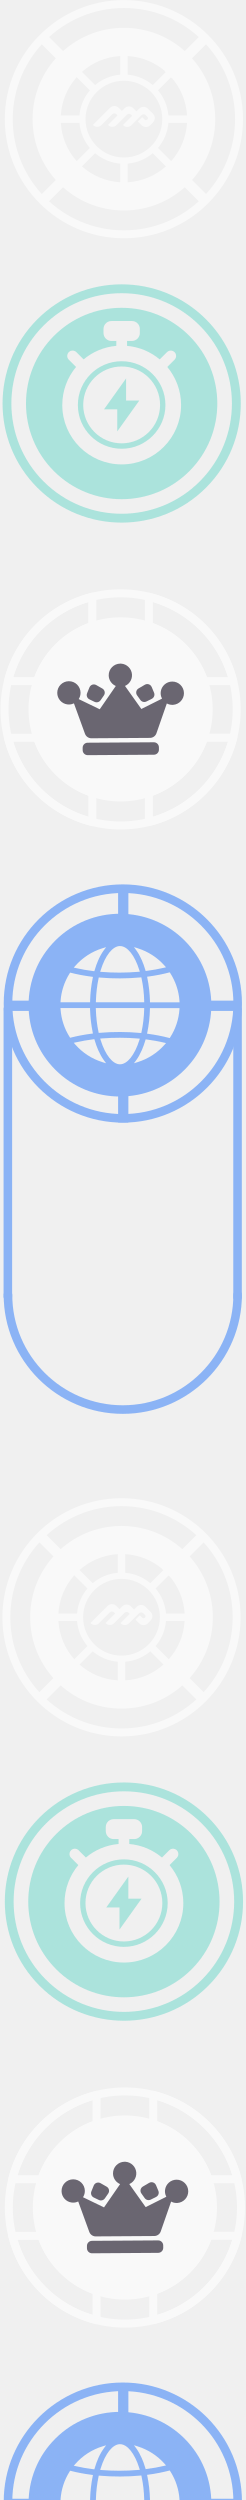
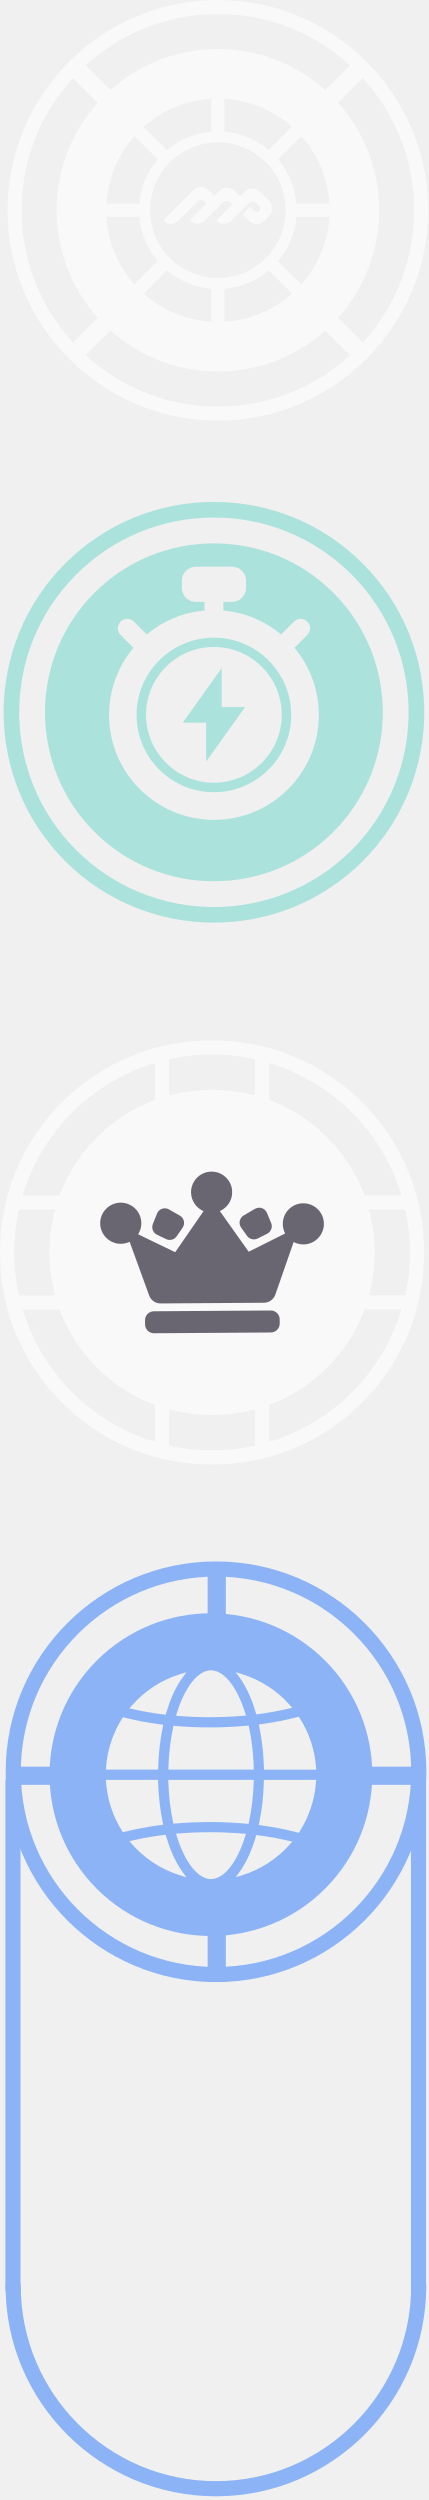
- <svg xmlns="http://www.w3.org/2000/svg" width="102" height="1040" viewBox="0 0 102 1040" fill="none">
+ <svg xmlns="http://www.w3.org/2000/svg" width="101" height="589" viewBox="0 0 101 589" fill="none">
  <g opacity="0.6">
-     <path d="M1.547 1040.68C1.547 1013.36 23.78 991.126 51.102 991.126C78.425 991.126 100.658 1013.36 100.658 1040.68C100.658 1068 78.425 1090.24 51.102 1090.24C23.78 1090.24 1.547 1068 1.547 1040.68ZM97.088 1040.68C97.088 1015.33 76.458 994.696 51.102 994.696C25.747 994.696 5.117 1015.33 5.117 1040.68C5.117 1066.04 25.747 1086.67 51.102 1086.67C76.458 1086.67 97.088 1066.04 97.088 1040.68Z" fill="#478BF9" />
-     <path d="M99.143 1039.48H77.441V1043.76H99.143V1039.48Z" fill="#478BF9" />
-     <path d="M24.421 1039.48H2.719V1043.76H24.421V1039.48Z" fill="#478BF9" />
-     <path d="M53.411 993.083H49.133V1014.78H53.411V993.083Z" fill="#478BF9" />
-     <path d="M76.786 1014.47C61.943 999.63 37.868 999.63 23.015 1014.47C8.172 1029.32 8.172 1053.39 23.015 1068.24C37.858 1083.09 61.933 1083.09 76.786 1068.24C91.629 1053.4 91.629 1029.33 76.786 1014.47ZM57.249 1017.69C61.579 1019.03 65.461 1021.54 68.48 1024.95L69.063 1025.61L68.209 1025.81C65.951 1026.34 63.536 1026.78 61.038 1027.1L60.59 1027.16L60.465 1026.72C60.049 1025.3 59.56 1023.92 58.998 1022.65C58.3 1021.06 57.52 1019.67 56.666 1018.49L55.729 1017.21L57.249 1017.68V1017.69ZM39.877 1040.17L39.898 1039.63C40.002 1036.34 40.366 1033.2 40.991 1030.3L41.084 1029.85L41.553 1029.89C47.028 1030.37 52.877 1030.35 58.321 1029.84L58.789 1029.79L58.893 1030.25C59.528 1033.18 59.893 1036.33 59.986 1039.63V1040.17H39.887H39.877ZM59.986 1042.59V1043.13C59.872 1046.43 59.508 1049.58 58.873 1052.51L58.769 1052.96L58.3 1052.92C52.856 1052.41 47.007 1052.4 41.532 1052.87L41.063 1052.91L40.97 1052.45C40.345 1049.56 39.981 1046.43 39.877 1043.13L39.856 1042.59H59.965H59.986ZM49.932 1016.78C52.961 1016.78 56.041 1020.62 57.967 1026.82L58.165 1027.44L57.509 1027.49C54.949 1027.71 52.305 1027.83 49.651 1027.83C47.184 1027.83 44.727 1027.73 42.333 1027.54L41.678 1027.48L41.875 1026.85C43.801 1020.63 46.892 1016.77 49.932 1016.77V1016.78ZM31.279 1025.07C34.319 1021.6 38.232 1019.05 42.614 1017.7L44.144 1017.23L43.197 1018.52C42.344 1019.69 41.553 1021.09 40.866 1022.67C40.314 1023.92 39.814 1025.32 39.377 1026.82L39.252 1027.24L38.805 1027.19C36.286 1026.88 33.85 1026.46 31.56 1025.93L30.696 1025.73L31.279 1025.07ZM25.201 1039.61C25.492 1035.55 26.793 1031.59 28.969 1028.15L29.177 1027.83L29.552 1027.92C32.216 1028.6 35.089 1029.14 38.107 1029.52L38.669 1029.6L38.555 1030.16C37.93 1033.18 37.577 1036.37 37.483 1039.66V1040.17H25.169L25.211 1039.61H25.201ZM29.177 1054.93L28.969 1054.61C26.793 1051.17 25.492 1047.21 25.201 1043.15L25.159 1042.59H37.462V1043.1C37.566 1046.39 37.931 1049.59 38.545 1052.6L38.659 1053.16L38.097 1053.23C35.089 1053.62 32.206 1054.16 29.541 1054.84L29.166 1054.93H29.177ZM42.614 1065.07C38.232 1063.72 34.319 1061.17 31.279 1057.7L30.696 1057.03L31.56 1056.84C33.85 1056.32 36.286 1055.89 38.805 1055.58L39.252 1055.52L39.377 1055.95C39.814 1057.45 40.314 1058.84 40.866 1060.09C41.563 1061.69 42.344 1063.08 43.197 1064.26L44.144 1065.55L42.614 1065.08V1065.07ZM49.932 1065.97C46.892 1065.97 43.801 1062.11 41.875 1055.9L41.678 1055.26L42.333 1055.21C47.298 1054.82 52.586 1054.83 57.509 1055.25L58.165 1055.31L57.967 1055.93C56.031 1062.11 52.95 1065.96 49.932 1065.96V1065.97ZM68.48 1057.8C65.461 1061.22 61.568 1063.73 57.249 1065.07L55.729 1065.54L56.666 1064.26C57.52 1063.09 58.3 1061.69 58.998 1060.09C59.549 1058.81 60.049 1057.45 60.465 1056.02L60.59 1055.59L61.038 1055.65C63.536 1055.97 65.951 1056.41 68.209 1056.94L69.063 1057.15L68.48 1057.8ZM74.652 1043.15C74.361 1047.25 73.039 1051.26 70.811 1054.73L70.603 1055.06L70.228 1054.96C67.595 1054.26 64.733 1053.71 61.735 1053.31L61.173 1053.23L61.287 1052.68C61.912 1049.66 62.276 1046.45 62.37 1043.11V1042.6H74.683L74.642 1043.16L74.652 1043.15ZM62.391 1040.17V1039.66C62.287 1036.32 61.922 1033.09 61.298 1030.09L61.183 1029.53L61.745 1029.46C64.743 1029.05 67.595 1028.5 70.239 1027.81L70.614 1027.71L70.822 1028.03C73.049 1031.51 74.382 1035.51 74.662 1039.62L74.704 1040.18H62.401L62.391 1040.17Z" fill="#478BF9" />
-     <path d="M16.617 953.672C-2.873 934.182 -2.873 902.473 16.617 882.984C36.107 863.494 67.816 863.494 87.305 882.984C106.795 902.473 106.795 934.182 87.305 953.672C67.816 973.162 36.107 973.162 16.617 953.672ZM84.95 885.339C66.759 867.148 37.164 867.148 18.977 885.339C0.786 903.53 0.786 933.125 18.977 951.312C37.169 969.503 66.763 969.503 84.95 951.312C103.141 933.121 103.141 903.526 84.95 885.339Z" fill="white" />
-     <path d="M85.489 907.725C85.314 907.55 85.172 907.327 85.091 907.081C83.361 901.962 80.536 897.426 76.697 893.587C72.863 889.752 68.322 886.927 63.203 885.192C62.525 884.96 62.07 884.33 62.07 883.614V871.466C62.07 870.954 62.307 870.471 62.71 870.153C63.118 869.836 63.644 869.727 64.137 869.85C72.886 872.04 80.897 876.58 87.295 882.984C93.694 889.387 98.234 897.393 100.424 906.142C100.547 906.64 100.434 907.166 100.121 907.573C99.803 907.981 99.32 908.213 98.808 908.213H86.66C86.205 908.213 85.788 908.028 85.48 907.72L85.489 907.725ZM79.053 891.231C82.968 895.146 85.921 899.734 87.845 904.881H96.632C94.424 897.525 90.409 890.804 84.944 885.339C79.479 879.875 72.758 875.86 65.407 873.656V882.443C70.554 884.363 75.142 887.316 79.057 891.236L79.053 891.231Z" fill="white" />
-     <path d="M16.616 953.672C10.217 947.273 5.672 939.263 3.482 930.514C3.359 930.016 3.473 929.49 3.786 929.087C4.103 928.679 4.587 928.447 5.098 928.447H17.246C17.962 928.447 18.597 928.902 18.825 929.58C20.555 934.699 23.38 939.235 27.219 943.074C31.053 946.908 35.594 949.733 40.713 951.468C41.391 951.695 41.846 952.33 41.846 953.046V965.194C41.846 965.706 41.608 966.189 41.206 966.507C40.798 966.825 40.272 966.934 39.774 966.81C31.025 964.621 23.019 960.08 16.616 953.681V953.672ZM7.283 931.774C9.492 939.13 13.507 945.851 18.972 951.316C24.436 956.781 31.157 960.796 38.514 963.004V954.217C33.366 952.297 28.778 949.344 24.863 945.429C20.948 941.514 17.995 936.926 16.071 931.779H7.283V931.774Z" fill="white" />
-     <path d="M62.566 966.365C62.254 966.052 62.078 965.63 62.078 965.185V953.037C62.078 952.321 62.533 951.686 63.211 951.459C68.33 949.729 72.866 946.904 76.705 943.065C80.544 939.225 83.364 934.689 85.099 929.571C85.326 928.893 85.962 928.438 86.677 928.438H98.825C99.337 928.438 99.82 928.675 100.138 929.078C100.456 929.48 100.565 930.011 100.441 930.504C98.247 939.254 93.706 947.259 87.308 953.663C80.909 960.066 72.899 964.607 64.149 966.796C63.652 966.92 63.126 966.806 62.723 966.493C62.671 966.446 62.618 966.403 62.571 966.355L62.566 966.365ZM65.41 954.212V963C72.766 960.791 79.487 956.777 84.952 951.312C90.417 945.847 94.427 939.126 96.64 931.77H87.853C85.933 936.917 82.98 941.5 79.061 945.42C75.145 949.335 70.558 952.293 65.41 954.212Z" fill="white" />
-     <path d="M3.919 907.725C3.872 907.678 3.824 907.626 3.786 907.573C3.469 907.171 3.36 906.64 3.483 906.142C5.673 897.393 10.213 889.382 16.617 882.984C23.02 876.585 31.025 872.04 39.775 869.85C40.273 869.727 40.799 869.841 41.202 870.153C41.605 870.471 41.842 870.954 41.842 871.466V883.614C41.842 884.33 41.386 884.965 40.709 885.192C35.59 886.922 31.054 889.747 27.215 893.587C23.38 897.421 20.555 901.962 18.821 907.081C18.593 907.758 17.958 908.213 17.242 908.213H5.094C4.649 908.213 4.222 908.038 3.914 907.73L3.919 907.725ZM38.51 873.656C31.154 875.865 24.433 879.879 18.968 885.344C13.503 890.809 9.493 897.53 7.279 904.886H16.067C17.986 899.739 20.939 895.155 24.859 891.236C28.774 887.321 33.362 884.368 38.51 882.443V873.656Z" fill="white" />
-     <path d="M79.057 891.231C64.117 876.291 39.802 876.287 24.863 891.231C9.918 906.175 9.923 930.485 24.863 945.425C39.802 960.364 64.112 960.369 79.057 945.425C94.001 930.48 93.996 906.17 79.057 891.231Z" fill="white" />
-     <path d="M65.783 932.005L38.256 932.188C37.096 932.196 36.162 933.142 36.17 934.302L36.176 935.283C36.184 936.442 37.13 937.376 38.29 937.368L65.818 937.186C66.977 937.178 67.911 936.232 67.903 935.072L67.897 934.091C67.889 932.932 66.943 931.998 65.783 932.005Z" fill="#110A1D" />
-     <path d="M42.006 915.389C41.708 915.389 41.404 915.323 41.129 915.19L38.982 914.152C38.049 913.697 37.622 912.593 38.011 911.631L38.996 909.175C39.3 908.427 40.016 907.938 40.821 907.934C41.167 907.934 41.509 908.019 41.812 908.194L44.371 909.654C44.85 909.924 45.196 910.394 45.319 910.934C45.443 911.474 45.334 912.043 45.021 912.498L43.618 914.531C43.253 915.062 42.646 915.384 42.002 915.384L42.006 915.389Z" fill="#110A1D" />
-     <path d="M61.821 915.256C61.176 915.256 60.565 914.948 60.195 914.422L58.807 912.465C58.484 912.014 58.371 911.446 58.484 910.905C58.598 910.365 58.939 909.891 59.418 909.611L62.058 908.062C62.357 907.886 62.698 907.791 63.044 907.787C63.85 907.782 64.575 908.261 64.888 909.005L65.883 911.389C66.281 912.346 65.869 913.46 64.945 913.925L62.698 915.048C62.428 915.181 62.124 915.256 61.826 915.256H61.821Z" fill="#110A1D" />
-     <path d="M39.844 930.348C38.635 930.357 37.55 929.599 37.137 928.461L32.544 915.821C32.251 915.963 31.938 916.072 31.62 916.152C31.246 916.247 30.867 916.295 30.483 916.295C30.26 916.295 30.042 916.285 29.829 916.257C27.435 915.953 25.62 913.901 25.606 911.484C25.587 908.811 27.748 906.621 30.421 906.602C33.094 906.583 35.284 908.744 35.298 911.417C35.298 912.034 35.194 912.626 34.976 913.181C34.858 913.484 34.711 913.773 34.54 914.048L43.275 918.276L49.958 908.592C49.679 908.474 49.408 908.327 49.153 908.152C48.669 907.825 48.247 907.417 47.906 906.938C47.328 906.123 47.015 905.161 47.01 904.166C46.991 901.492 49.153 899.303 51.826 899.284C51.944 899.284 52.067 899.284 52.186 899.293C54.58 899.454 56.513 901.374 56.689 903.767C56.769 904.9 56.471 905.986 55.826 906.91C55.485 907.393 55.068 907.806 54.589 908.133C54.338 908.308 54.068 908.455 53.788 908.574L60.589 918.157L69.183 913.858C69.021 913.55 68.893 913.228 68.799 912.891C68.685 912.484 68.623 912.057 68.623 911.626C68.623 911.432 68.633 911.237 68.652 911.048C68.927 908.611 70.984 906.763 73.434 906.749C76.107 906.73 78.297 908.891 78.311 911.564C78.33 914.114 76.349 916.257 73.804 916.432L73.5 916.441C73.007 916.441 72.524 916.375 72.055 916.233C71.751 916.138 71.458 916.02 71.183 915.868L66.87 928.262C66.476 929.405 65.395 930.172 64.187 930.182L39.844 930.343V930.348Z" fill="#110A1D" />
-     <path d="M51.553 840.627C38.854 840.627 26.166 835.798 16.497 826.128C-2.832 806.799 -2.832 775.355 16.497 756.026C25.864 746.658 38.313 741.506 51.553 741.506C64.793 741.506 77.241 746.658 86.609 756.026C105.938 775.355 105.938 806.799 86.609 826.128C76.95 835.787 64.251 840.627 51.553 840.627ZM19.099 823.526C36.991 841.418 66.104 841.418 83.996 823.526C101.889 805.633 101.889 776.521 83.996 758.628C75.326 749.958 63.804 745.19 51.542 745.19C39.281 745.19 27.759 749.968 19.088 758.628C1.196 776.521 1.196 805.633 19.088 823.526H19.099Z" fill="#7DDACF" />
-     <path d="M53.387 780.643L44.207 793.508H49.713V802.688L58.893 789.833H53.387V780.643Z" fill="#7DDACF" />
-     <path d="M51.543 773.492C41.488 773.492 33.328 781.652 33.328 791.707C33.328 801.762 41.488 809.901 51.543 809.901C61.598 809.901 69.758 801.741 69.758 791.707C69.758 781.673 61.598 773.492 51.543 773.492ZM51.543 807.653C42.717 807.653 35.555 800.492 35.555 791.665C35.555 782.839 42.717 775.678 51.543 775.678C60.37 775.678 67.531 782.839 67.531 791.665C67.531 800.492 60.37 807.653 51.543 807.653Z" fill="#7DDACF" />
-     <path d="M79.7 762.927C72.185 755.402 62.182 751.269 51.545 751.269C40.907 751.269 30.915 755.412 23.389 762.927C7.87 778.446 7.87 803.708 23.389 819.238C31.154 827.003 41.344 830.885 51.545 830.885C61.745 830.885 71.935 827.003 79.7 819.238C95.219 803.718 95.219 778.457 79.7 762.927ZM51.545 816.417C37.93 816.417 26.845 805.332 26.845 791.717C26.845 785.701 29 780.184 32.58 775.875L29.561 772.857C28.698 771.993 28.698 770.588 29.561 769.713C30.425 768.839 31.831 768.85 32.705 769.713L35.724 772.732C39.471 769.599 44.186 767.538 49.328 767.101V765.061H47.288C45.487 765.061 43.998 763.572 43.998 761.772V760.054C43.998 758.233 45.487 756.765 47.288 756.765H55.823C57.623 756.765 59.112 758.233 59.112 760.054V761.772C59.112 763.572 57.623 765.061 55.823 765.061H53.782V767.101C58.935 767.548 63.639 769.609 67.386 772.732L70.405 769.713C71.269 768.85 72.674 768.85 73.548 769.713C74.412 770.577 74.412 771.982 73.548 772.857L70.53 775.875C74.111 780.184 76.265 785.691 76.265 791.717C76.265 805.332 65.18 816.417 51.565 816.417H51.545Z" fill="#7DDACF" />
-     <path d="M50.545 722.344C23.222 722.344 1 700.111 1 672.799C1 645.486 23.233 623.253 50.545 623.253C77.857 623.253 100.09 645.486 100.09 672.799C100.09 700.111 77.857 722.344 50.545 722.344ZM50.545 626.553C25.044 626.553 4.299 647.297 4.299 672.799C4.299 698.3 25.044 719.044 50.545 719.044C76.046 719.044 96.791 698.3 96.791 672.799C96.791 647.297 76.046 626.553 50.545 626.553Z" fill="white" />
-     <path d="M82.873 637.444L67.535 652.783L70.552 655.8L85.891 640.462L82.873 637.444Z" fill="white" />
-     <path d="M30.076 690.243L14.738 705.582L17.756 708.599L33.094 693.261L30.076 690.243Z" fill="white" />
-     <path d="M71.017 690.24L68 693.258L83.338 708.596L86.356 705.579L71.017 690.24Z" fill="white" />
-     <path d="M17.767 636.979L14.75 639.997L30.081 655.328L33.098 652.31L17.767 636.979Z" fill="white" />
-     <path d="M62.641 674.131C63.64 673.132 63.64 671.518 62.641 670.529L60.518 668.417C59.518 667.417 57.905 667.417 56.916 668.417L55.771 669.562L54.449 668.24C53.45 667.24 51.837 667.24 50.848 668.24L49.703 669.395L48.381 668.063C47.382 667.063 45.769 667.063 44.78 668.063L37.754 675.088C37.702 675.141 37.702 675.224 37.754 675.286C38.691 676.223 40.221 676.223 41.168 675.286L45.696 670.758C46.185 670.269 46.976 670.269 47.465 670.758L47.798 671.092C47.861 671.154 47.861 671.248 47.798 671.31L44.02 675.088C43.968 675.141 43.968 675.224 44.02 675.286C44.957 676.223 46.487 676.223 47.434 675.286L51.774 670.946C52.264 670.457 53.055 670.457 53.544 670.946L53.877 671.279C53.929 671.331 53.929 671.414 53.877 671.477L50.234 675.12C50.182 675.172 50.182 675.255 50.234 675.317C51.171 676.254 52.701 676.254 53.648 675.317L57.843 671.123C58.332 670.634 59.123 670.634 59.612 671.123L60.33 671.841C60.611 672.122 60.611 672.59 60.33 672.871L60.216 672.986C59.935 673.267 59.466 673.267 59.185 672.986L58.259 672.06C58.207 672.008 58.124 672.008 58.061 672.06L56.458 673.663C56.406 673.715 56.406 673.798 56.458 673.86L57.905 675.307C58.904 676.306 60.518 676.306 61.506 675.307L62.651 674.162L62.641 674.131Z" fill="white" />
-     <path d="M50.546 634.797C29.562 634.797 12.555 651.804 12.555 672.788C12.555 693.772 29.562 710.78 50.546 710.78C71.53 710.78 88.538 693.772 88.538 672.788C88.538 651.804 71.53 634.797 50.546 634.797ZM52.097 646.527C58.197 646.881 63.734 649.317 68.022 653.126L62.537 658.612C59.675 656.186 56.063 654.615 52.097 654.282V646.527ZM49.006 646.527V654.282C45.04 654.604 41.428 656.186 38.566 658.612L33.081 653.126C37.369 649.317 42.906 646.881 49.006 646.527ZM30.895 655.312L36.38 660.797C33.955 663.66 32.383 667.272 32.05 671.237H24.296C24.649 665.138 27.085 659.6 30.895 655.312ZM24.296 674.329H32.05C32.373 678.294 33.955 681.906 36.38 684.768L30.895 690.254C27.085 685.965 24.649 680.428 24.296 674.329ZM49.006 699.039C42.906 698.685 37.369 696.249 33.081 692.44L38.566 686.954C41.428 689.379 45.04 690.951 49.006 691.284V699.039ZM34.579 672.778C34.579 663.962 41.73 656.811 50.546 656.811C59.362 656.811 66.513 663.962 66.513 672.778C66.513 681.594 59.362 688.745 50.546 688.745C41.73 688.745 34.579 681.594 34.579 672.778ZM52.097 699.039V691.284C56.063 690.962 59.675 689.379 62.537 686.954L68.022 692.44C63.734 696.249 58.197 698.685 52.097 699.039ZM70.208 690.254L64.723 684.768C67.148 681.906 68.72 678.294 69.053 674.329H76.807C76.453 680.428 74.018 685.965 70.208 690.254ZM69.053 671.237C68.73 667.272 67.148 663.66 64.723 660.797L70.208 655.312C74.018 659.6 76.453 665.138 76.807 671.237H69.053Z" fill="white" />
-     <path d="M1.547 417.461C1.547 390.139 23.78 367.906 51.102 367.906C78.425 367.906 100.658 390.139 100.658 417.461C100.658 444.784 78.425 467.017 51.102 467.017C23.78 467.017 1.547 444.784 1.547 417.461ZM97.088 417.461C97.088 392.106 76.458 371.476 51.102 371.476C25.747 371.476 5.117 392.106 5.117 417.461C5.117 442.817 25.747 463.447 51.102 463.447C76.458 463.447 97.088 442.817 97.088 417.461Z" fill="#478BF9" />
-     <path d="M1.544 538.607C1.544 537.618 2.346 536.827 3.324 536.827C4.302 536.827 5.104 537.629 5.104 538.607C5.104 563.963 25.734 584.593 51.089 584.593C76.445 584.593 97.075 563.963 97.075 538.607C97.075 537.618 97.876 536.827 98.855 536.827C99.833 536.827 100.634 537.629 100.634 538.607C100.634 565.93 78.401 588.163 51.079 588.163C23.756 588.163 1.523 565.93 1.523 538.607H1.544Z" fill="#478BF9" />
-     <path d="M99.143 416.264H77.441V420.542H99.143V416.264Z" fill="#478BF9" />
-     <path d="M24.421 416.264H2.719V420.542H24.421V416.264Z" fill="#478BF9" />
-     <path d="M53.411 445.242H49.133V466.944H53.411V445.242Z" fill="#478BF9" />
-     <path d="M53.411 369.863H49.133V391.565H53.411V369.863Z" fill="#478BF9" />
-     <path d="M76.786 391.252C61.943 376.409 37.868 376.409 23.015 391.252C8.172 406.095 8.172 430.17 23.015 445.023C37.858 459.866 61.933 459.866 76.786 445.023C91.629 430.18 91.629 406.105 76.786 391.252ZM57.249 394.468C61.579 395.811 65.461 398.32 68.48 401.734L69.063 402.389L68.209 402.587C65.951 403.118 63.536 403.555 61.038 403.878L60.59 403.94L60.465 403.503C60.049 402.077 59.56 400.703 58.998 399.433C58.3 397.841 57.52 396.446 56.666 395.27L55.729 393.99L57.249 394.458V394.468ZM39.877 416.951L39.898 416.41C40.002 413.121 40.366 409.977 40.991 407.084L41.084 406.626L41.553 406.667C47.028 407.146 52.877 407.125 58.321 406.615L58.789 406.574L58.893 407.032C59.528 409.957 59.893 413.11 59.986 416.41V416.951H39.887H39.877ZM59.986 419.366V419.907C59.872 423.207 59.508 426.36 58.873 429.285L58.769 429.743L58.3 429.702C52.856 429.192 47.007 429.181 41.532 429.65L41.063 429.691L40.97 429.233C40.345 426.34 39.981 423.207 39.877 419.907L39.856 419.366H59.965H59.986ZM49.932 393.563C52.961 393.563 56.041 397.404 57.967 403.597L58.165 404.221L57.509 404.273C54.949 404.492 52.305 404.606 49.651 404.606C47.184 404.606 44.727 404.513 42.333 404.315L41.678 404.263L41.875 403.628C43.801 397.414 46.892 393.552 49.932 393.552V393.563ZM31.279 401.848C34.319 398.382 38.232 395.832 42.614 394.479L44.144 394.01L43.197 395.301C42.344 396.467 41.553 397.872 40.866 399.454C40.314 400.703 39.814 402.098 39.377 403.597L39.252 404.024L38.805 403.972C36.286 403.659 33.85 403.243 31.56 402.712L30.696 402.514L31.279 401.848ZM25.201 416.389C25.492 412.33 26.793 408.374 28.969 404.929L29.177 404.606L29.552 404.7C32.216 405.377 35.089 405.918 38.107 406.303L38.669 406.376L38.555 406.938C37.93 409.956 37.577 413.152 37.483 416.441V416.951H25.169L25.211 416.389H25.201ZM29.177 431.711L28.969 431.388C26.793 427.953 25.492 423.987 25.201 419.928L25.159 419.366H37.462V419.876C37.566 423.165 37.931 426.371 38.545 429.379L38.659 429.941L38.097 430.014C35.089 430.399 32.206 430.94 29.541 431.617L29.166 431.711H29.177ZM42.614 441.849C38.232 440.495 34.319 437.945 31.279 434.479L30.696 433.813L31.56 433.615C33.85 433.095 36.286 432.668 38.805 432.356L39.252 432.304L39.377 432.731C39.814 434.229 40.314 435.624 40.866 436.873C41.563 438.466 42.344 439.86 43.197 441.037L44.144 442.327L42.614 441.859V441.849ZM49.932 442.754C46.892 442.754 43.801 438.892 41.875 432.679L41.678 432.044L42.333 431.992C47.298 431.596 52.586 431.606 57.509 432.033L58.165 432.085L57.967 432.71C56.031 438.892 52.95 442.744 49.932 442.744V442.754ZM68.48 434.583C65.461 437.997 61.568 440.506 57.249 441.849L55.729 442.317L56.666 441.037C57.52 439.871 58.3 438.466 58.998 436.873C59.549 435.593 60.049 434.229 60.465 432.803L60.59 432.366L61.038 432.429C63.536 432.751 65.951 433.189 68.209 433.719L69.063 433.928L68.48 434.583ZM74.652 419.928C74.361 424.029 73.039 428.036 70.811 431.513L70.603 431.835L70.228 431.742C67.595 431.044 64.733 430.493 61.735 430.087L61.173 430.014L61.287 429.462C61.912 426.444 62.276 423.227 62.37 419.886V419.376H74.683L74.642 419.938L74.652 419.928ZM62.391 416.951V416.441C62.287 413.1 61.922 409.873 61.298 406.865L61.183 406.313L61.745 406.241C64.743 405.835 67.595 405.283 70.239 404.586L70.614 404.492L70.822 404.815C73.049 408.291 74.382 412.288 74.662 416.399L74.704 416.961H62.401L62.391 416.951Z" fill="#478BF9" />
-     <path d="M1.484 539.357V419.762C1.484 418.773 2.286 417.982 3.264 417.982C4.243 417.982 5.044 418.783 5.044 419.762V539.357C5.044 540.346 4.243 541.137 3.264 541.137C2.286 541.137 1.484 540.335 1.484 539.357Z" fill="#478BF9" />
-     <path d="M97.035 539.628V420.032C97.035 419.044 97.837 418.252 98.815 418.252C99.793 418.252 100.595 419.054 100.595 420.032V539.628C100.595 540.616 99.793 541.407 98.815 541.407C97.837 541.407 97.035 540.606 97.035 539.628Z" fill="#478BF9" />
-     <path d="M14.828 330.452C-4.662 310.962 -4.662 279.253 14.828 259.764C34.318 240.274 66.026 240.274 85.516 259.764C105.006 279.253 105.006 310.962 85.516 330.452C66.026 349.941 34.318 349.941 14.828 330.452ZM83.161 262.119C64.97 243.928 35.375 243.928 17.189 262.119C-1.003 280.31 -1.003 309.905 17.189 328.091C35.38 346.282 64.974 346.282 83.161 328.091C101.352 309.9 101.352 280.305 83.161 262.119Z" fill="white" />
-     <path d="M83.7 284.505C83.525 284.33 83.383 284.107 83.302 283.86C81.572 278.741 78.747 274.205 74.908 270.366C71.074 266.532 66.533 263.707 61.414 261.972C60.736 261.74 60.281 261.11 60.281 260.394V248.246C60.281 247.734 60.518 247.251 60.921 246.933C61.329 246.616 61.855 246.507 62.348 246.63C71.097 248.82 79.107 253.36 85.506 259.764C91.905 266.167 96.445 274.172 98.635 282.922C98.758 283.42 98.644 283.946 98.332 284.353C98.014 284.761 97.531 284.993 97.019 284.993H84.871C84.416 284.993 83.999 284.808 83.691 284.5L83.7 284.505ZM77.264 268.011C81.179 271.926 84.132 276.514 86.056 281.661H94.843C92.635 274.305 88.62 267.584 83.155 262.119C77.69 256.654 70.969 252.64 63.618 250.436V259.223C68.765 261.143 73.353 264.096 77.268 268.015L77.264 268.011Z" fill="white" />
-     <path d="M14.827 330.452C8.428 324.053 3.883 316.043 1.693 307.293C1.57 306.796 1.684 306.27 1.997 305.867C2.314 305.459 2.797 305.227 3.309 305.227H15.457C16.173 305.227 16.808 305.682 17.036 306.36C18.766 311.479 21.59 316.014 25.43 319.854C29.264 323.688 33.805 326.513 38.924 328.248C39.602 328.475 40.056 329.11 40.056 329.826V341.974C40.056 342.486 39.819 342.969 39.417 343.287C39.009 343.604 38.483 343.713 37.985 343.59C29.236 341.4 21.23 336.86 14.827 330.461V330.452ZM5.494 308.554C7.703 315.91 11.718 322.631 17.183 328.096C22.648 333.561 29.368 337.575 36.724 339.784V330.997C31.577 329.077 26.989 326.124 23.074 322.209C19.159 318.294 16.206 313.706 14.282 308.559H5.494V308.554Z" fill="white" />
-     <path d="M60.777 343.145C60.464 342.832 60.289 342.41 60.289 341.965V329.817C60.289 329.101 60.744 328.466 61.422 328.238C66.541 326.508 71.077 323.683 74.916 319.844C78.755 316.005 81.575 311.469 83.31 306.35C83.537 305.673 84.172 305.218 84.888 305.218H97.036C97.548 305.218 98.031 305.455 98.349 305.857C98.667 306.26 98.776 306.791 98.652 307.284C96.458 316.034 91.917 324.039 85.519 330.442C79.12 336.846 71.11 341.386 62.36 343.576C61.863 343.699 61.337 343.586 60.934 343.273C60.882 343.225 60.829 343.183 60.782 343.135L60.777 343.145ZM63.621 330.992V339.78C70.977 337.571 77.698 333.556 83.163 328.091C88.628 322.627 92.638 315.906 94.851 308.55H86.064C84.144 313.697 81.191 318.28 77.272 322.2C73.356 326.115 68.768 329.073 63.621 330.992Z" fill="white" />
-     <path d="M2.13 284.505C2.083 284.458 2.035 284.405 1.997 284.353C1.68 283.95 1.571 283.42 1.694 282.922C3.884 274.172 8.424 266.162 14.828 259.764C21.231 253.365 29.236 248.82 37.986 246.63C38.484 246.507 39.01 246.62 39.413 246.933C39.815 247.251 40.053 247.734 40.053 248.246V260.394C40.053 261.11 39.597 261.745 38.92 261.972C33.801 263.702 29.265 266.527 25.426 270.366C21.591 274.201 18.766 278.741 17.032 283.86C16.804 284.538 16.169 284.993 15.453 284.993H3.305C2.86 284.993 2.433 284.818 2.125 284.51L2.13 284.505ZM36.72 250.436C29.364 252.645 22.643 256.659 17.179 262.124C11.714 267.589 7.704 274.31 5.49 281.666H14.278C16.197 276.518 19.15 271.935 23.07 268.015C26.985 264.1 31.573 261.148 36.72 259.223V250.436Z" fill="white" />
-     <path d="M77.268 268.011C62.328 253.071 38.013 253.066 23.074 268.011C8.129 282.955 8.134 307.265 23.074 322.205C38.013 337.144 62.323 337.149 77.268 322.205C92.212 307.26 92.207 282.95 77.268 268.011Z" fill="white" />
-     <path d="M63.994 308.785L36.467 308.968C35.307 308.975 34.373 309.922 34.381 311.081L34.387 312.062C34.395 313.222 35.341 314.156 36.501 314.148L64.029 313.966C65.188 313.958 66.122 313.012 66.114 311.852L66.108 310.871C66.1 309.711 65.154 308.777 63.994 308.785Z" fill="#110A1D" />
-     <path d="M40.217 292.169C39.919 292.169 39.615 292.103 39.34 291.97L37.193 290.932C36.26 290.477 35.833 289.373 36.222 288.41L37.208 285.955C37.511 285.206 38.227 284.718 39.032 284.713C39.378 284.713 39.719 284.799 40.023 284.974L42.582 286.434C43.061 286.704 43.407 287.173 43.53 287.714C43.654 288.254 43.544 288.823 43.232 289.278L41.829 291.311C41.464 291.842 40.857 292.164 40.212 292.164L40.217 292.169Z" fill="#110A1D" />
-     <path d="M60.032 292.036C59.387 292.036 58.776 291.728 58.406 291.202L57.018 289.245C56.695 288.795 56.582 288.226 56.695 287.685C56.809 287.145 57.15 286.671 57.629 286.391L60.269 284.842C60.568 284.666 60.909 284.571 61.255 284.567C62.061 284.562 62.786 285.041 63.099 285.785L64.094 288.169C64.492 289.126 64.08 290.24 63.156 290.705L60.909 291.828C60.639 291.961 60.335 292.036 60.037 292.036H60.032Z" fill="#110A1D" />
-     <path d="M38.055 307.128C36.846 307.137 35.761 306.379 35.348 305.241L30.756 292.6C30.462 292.743 30.149 292.852 29.831 292.932C29.457 293.027 29.078 293.074 28.694 293.074C28.471 293.074 28.253 293.065 28.04 293.036C25.646 292.733 23.831 290.681 23.817 288.264C23.798 285.59 25.959 283.401 28.632 283.382C31.305 283.363 33.495 285.524 33.509 288.197C33.509 288.813 33.405 289.406 33.187 289.96C33.068 290.264 32.922 290.553 32.751 290.828L41.486 295.056L48.169 285.372C47.89 285.254 47.619 285.107 47.363 284.931C46.88 284.604 46.458 284.197 46.117 283.718C45.539 282.903 45.226 281.941 45.221 280.945C45.202 278.272 47.363 276.082 50.037 276.063C50.155 276.063 50.278 276.063 50.397 276.073C52.79 276.234 54.724 278.154 54.9 280.547C54.98 281.68 54.682 282.765 54.037 283.69C53.696 284.173 53.279 284.585 52.8 284.913C52.549 285.088 52.279 285.235 51.999 285.353L58.8 294.937L67.394 290.638C67.232 290.33 67.104 290.008 67.01 289.671C66.896 289.264 66.834 288.837 66.834 288.406C66.834 288.211 66.844 288.017 66.863 287.827C67.138 285.391 69.195 283.543 71.645 283.529C74.318 283.51 76.508 285.671 76.522 288.344C76.541 290.894 74.56 293.036 72.015 293.212L71.711 293.221C71.218 293.221 70.735 293.155 70.266 293.013C69.962 292.918 69.668 292.799 69.394 292.648L65.081 305.042C64.687 306.184 63.606 306.952 62.398 306.962L38.055 307.123V307.128Z" fill="#110A1D" />
-     <path d="M50.615 217.407C37.917 217.407 25.229 212.577 15.559 202.908C-3.77 183.579 -3.77 152.135 15.559 132.806C24.927 123.438 37.376 118.286 50.615 118.286C63.855 118.286 76.304 123.438 85.672 132.806C105 152.135 105 183.579 85.672 202.908C76.012 212.567 63.314 217.407 50.615 217.407ZM18.161 200.306C36.054 218.198 65.166 218.198 83.059 200.306C100.951 182.413 100.951 153.3 83.059 135.408C74.389 126.737 62.866 121.97 50.605 121.97C38.343 121.97 26.821 126.748 18.151 135.408C0.258 153.3 0.258 182.413 18.151 200.306H18.161Z" fill="#7DDACF" />
-     <path d="M52.45 157.422L43.269 170.287H48.775V179.468L57.956 166.613H52.45V157.422Z" fill="#7DDACF" />
-     <path d="M50.605 150.271C40.551 150.271 32.39 158.432 32.39 168.487C32.39 178.541 40.551 186.681 50.605 186.681C60.66 186.681 68.821 178.521 68.821 168.487C68.821 158.453 60.66 150.271 50.605 150.271ZM50.605 184.433C41.779 184.433 34.618 177.272 34.618 168.445C34.618 159.618 41.779 152.457 50.605 152.457C59.432 152.457 66.593 159.618 66.593 168.445C66.593 177.272 59.432 184.433 50.605 184.433Z" fill="#7DDACF" />
-     <path d="M78.763 139.707C71.247 132.181 61.245 128.049 50.607 128.049C39.969 128.049 29.977 132.192 22.452 139.707C6.932 155.226 6.932 180.488 22.452 196.017C30.217 203.782 40.407 207.665 50.607 207.665C60.807 207.665 70.998 203.782 78.763 196.017C94.282 180.498 94.282 155.236 78.763 139.707ZM50.607 193.197C36.993 193.197 25.907 182.112 25.907 168.497C25.907 162.481 28.062 156.964 31.643 152.655L28.624 149.637C27.76 148.773 27.76 147.368 28.624 146.493C29.488 145.619 30.893 145.629 31.767 146.493L34.786 149.512C38.533 146.379 43.248 144.318 48.39 143.881V141.841H46.35C44.549 141.841 43.061 140.352 43.061 138.551V136.834C43.061 135.012 44.549 133.545 46.35 133.545H54.885C56.686 133.545 58.174 135.012 58.174 136.834V138.551C58.174 140.352 56.686 141.841 54.885 141.841H52.845V143.881C57.997 144.328 62.702 146.389 66.449 149.512L69.468 146.493C70.331 145.629 71.737 145.629 72.611 146.493C73.475 147.357 73.475 148.762 72.611 149.637L69.592 152.655C73.173 156.964 75.328 162.47 75.328 168.497C75.328 182.112 64.242 193.197 50.628 193.197H50.607Z" fill="#7DDACF" />
-     <path d="M51.545 99.123C24.222 99.123 2 76.891 2 49.578C2 22.266 24.233 0.033 51.545 0.033C78.857 0.033 101.09 22.266 101.09 49.578C101.09 76.891 78.857 99.123 51.545 99.123ZM51.545 3.333C26.044 3.333 5.299 24.077 5.299 49.578C5.299 75.079 26.044 95.824 51.545 95.824C77.046 95.824 97.791 75.079 97.791 49.578C97.791 24.077 77.046 3.333 51.545 3.333Z" fill="white" />
-     <path d="M83.873 14.224L68.535 29.562L71.552 32.58L86.891 17.242L83.873 14.224Z" fill="white" />
-     <path d="M31.076 67.023L15.738 82.361L18.756 85.379L34.094 70.041L31.076 67.023Z" fill="white" />
-     <path d="M72.017 67.02L69 70.038L84.338 85.376L87.356 82.359L72.017 67.02Z" fill="white" />
-     <path d="M18.767 13.759L15.75 16.777L31.081 32.108L34.098 29.09L18.767 13.759Z" fill="white" />
-     <path d="M63.641 50.911C64.64 49.911 64.64 48.298 63.641 47.309L61.518 45.196C60.518 44.197 58.905 44.197 57.916 45.196L56.771 46.341L55.449 45.019C54.45 44.02 52.837 44.02 51.848 45.019L50.703 46.175L49.381 44.842C48.382 43.843 46.769 43.843 45.78 44.842L38.754 51.868C38.702 51.92 38.702 52.004 38.754 52.066C39.691 53.003 41.221 53.003 42.168 52.066L46.696 47.538C47.185 47.049 47.976 47.049 48.465 47.538L48.798 47.871C48.861 47.934 48.861 48.028 48.798 48.09L45.02 51.868C44.968 51.92 44.968 52.004 45.02 52.066C45.957 53.003 47.487 53.003 48.434 52.066L52.774 47.726C53.264 47.236 54.055 47.236 54.544 47.726L54.877 48.059C54.929 48.111 54.929 48.194 54.877 48.257L51.234 51.9C51.182 51.952 51.182 52.035 51.234 52.097C52.171 53.034 53.701 53.034 54.648 52.097L58.843 47.903C59.332 47.413 60.123 47.413 60.612 47.903L61.33 48.621C61.611 48.902 61.611 49.37 61.33 49.651L61.216 49.766C60.935 50.047 60.466 50.047 60.185 49.766L59.259 48.839C59.207 48.787 59.124 48.787 59.061 48.839L57.458 50.442C57.406 50.494 57.406 50.578 57.458 50.64L58.905 52.087C59.904 53.086 61.518 53.086 62.506 52.087L63.651 50.942L63.641 50.911Z" fill="white" />
-     <path d="M51.546 11.576C30.562 11.576 13.555 28.584 13.555 49.568C13.555 70.552 30.562 87.559 51.546 87.559C72.53 87.559 89.538 70.552 89.538 49.568C89.538 28.584 72.53 11.576 51.546 11.576ZM53.097 23.307C59.197 23.661 64.734 26.096 69.022 29.906L63.537 35.391C60.675 32.966 57.063 31.395 53.097 31.061V23.307ZM50.006 23.307V31.061C46.04 31.384 42.428 32.966 39.566 35.391L34.081 29.906C38.369 26.096 43.906 23.661 50.006 23.307ZM31.895 32.092L37.38 37.577C34.955 40.44 33.383 44.051 33.05 48.017H25.296C25.649 41.918 28.085 36.38 31.895 32.092ZM25.296 51.108H33.05C33.373 55.074 34.955 58.686 37.38 61.548L31.895 67.034C28.085 62.745 25.649 57.208 25.296 51.108ZM50.006 75.819C43.906 75.465 38.369 73.029 34.081 69.219L39.566 63.734C42.428 66.159 46.04 67.731 50.006 68.064V75.819ZM35.579 49.557C35.579 40.741 42.73 33.591 51.546 33.591C60.362 33.591 67.513 40.741 67.513 49.557C67.513 58.374 60.362 65.524 51.546 65.524C42.73 65.524 35.579 58.374 35.579 49.557ZM53.097 75.819V68.064C57.063 67.741 60.675 66.159 63.537 63.734L69.022 69.219C64.734 73.029 59.197 75.465 53.097 75.819ZM71.208 67.034L65.723 61.548C68.148 58.686 69.72 55.074 70.053 51.108H77.807C77.453 57.208 75.018 62.745 71.208 67.034ZM70.053 48.017C69.73 44.051 68.148 40.44 65.723 37.577L71.208 32.092C75.018 36.38 77.453 41.918 77.807 48.017H70.053Z" fill="white" />
+     <path d="M1.336 417.428C1.336 390.105 23.569 367.873 50.892 367.873C78.214 367.873 100.447 390.105 100.447 417.428C100.447 444.751 78.214 466.984 50.892 466.984C23.569 466.984 1.336 444.751 1.336 417.428ZM96.877 417.428C96.877 392.073 76.247 371.443 50.892 371.443C25.536 371.443 4.906 392.073 4.906 417.428C4.906 442.783 25.536 463.413 50.892 463.413C76.247 463.413 96.877 442.783 96.877 417.428Z" fill="#478BF9" />
+     <path d="M1.333 538.574C1.333 537.585 2.135 536.794 3.113 536.794C4.092 536.794 4.893 537.596 4.893 538.574C4.893 563.93 25.523 584.559 50.878 584.559C76.234 584.559 96.864 563.93 96.864 538.574C96.864 537.585 97.665 536.794 98.644 536.794C99.622 536.794 100.423 537.596 100.423 538.574C100.423 565.897 78.191 588.13 50.868 588.13C23.545 588.13 1.312 565.897 1.312 538.574H1.333Z" fill="#478BF9" />
+     <path d="M98.932 416.231H77.231V420.509H98.932V416.231Z" fill="#478BF9" />
+     <path d="M24.21 416.231H2.508V420.509H24.21V416.231Z" fill="#478BF9" />
+     <path d="M53.2 445.209H48.922V466.911H53.2V445.209Z" fill="#478BF9" />
+     <path d="M53.2 369.829H48.922V391.531H53.2V369.829Z" fill="#478BF9" />
+     <path d="M76.575 391.219C61.732 376.376 37.657 376.376 22.804 391.219C7.961 406.062 7.961 430.137 22.804 444.99C37.647 459.833 61.722 459.833 76.575 444.99C91.418 430.147 91.418 406.072 76.575 391.219ZM57.038 394.435C61.368 395.778 65.25 398.286 68.269 401.7L68.852 402.356L67.998 402.554C65.74 403.085 63.325 403.522 60.827 403.845L60.379 403.907L60.254 403.47C59.838 402.044 59.349 400.67 58.787 399.4C58.089 397.808 57.309 396.413 56.455 395.237L55.518 393.956L57.038 394.425V394.435ZM39.666 416.918L39.687 416.377C39.791 413.087 40.155 409.944 40.78 407.051L40.873 406.593L41.342 406.634C46.817 407.113 52.666 407.092 58.11 406.582L58.578 406.54L58.682 406.998C59.317 409.923 59.682 413.077 59.775 416.377V416.918H39.676H39.666ZM59.775 419.333V419.874C59.661 423.173 59.297 426.327 58.662 429.252L58.558 429.71L58.089 429.668C52.645 429.158 46.796 429.148 41.321 429.616L40.852 429.658L40.759 429.2C40.134 426.306 39.77 423.173 39.666 419.874L39.645 419.333H59.755H59.775ZM49.721 393.53C52.75 393.53 55.831 397.37 57.756 403.564L57.954 404.188L57.298 404.24C54.738 404.459 52.094 404.573 49.44 404.573C46.973 404.573 44.516 404.48 42.122 404.282L41.467 404.23L41.664 403.595C43.59 397.381 46.681 393.519 49.721 393.519V393.53ZM31.068 401.815C34.108 398.349 38.021 395.799 42.403 394.446L43.934 393.977L42.986 395.268C42.133 396.434 41.342 397.839 40.655 399.421C40.103 400.67 39.603 402.065 39.166 403.564L39.041 403.99L38.594 403.938C36.075 403.626 33.639 403.21 31.349 402.679L30.485 402.481L31.068 401.815ZM24.99 416.356C25.281 412.296 26.582 408.341 28.758 404.896L28.966 404.573L29.341 404.667C32.005 405.343 34.878 405.885 37.896 406.27L38.459 406.343L38.344 406.905C37.719 409.923 37.366 413.119 37.272 416.408V416.918H24.959L25 416.356H24.99ZM28.966 431.677L28.758 431.355C26.582 427.92 25.281 423.954 24.99 419.895L24.948 419.333H37.251V419.843C37.355 423.132 37.719 426.338 38.334 429.346L38.448 429.908L37.886 429.981C34.878 430.366 31.995 430.907 29.33 431.584L28.955 431.677H28.966ZM42.403 441.815C38.021 440.462 34.108 437.912 31.068 434.446L30.485 433.78L31.349 433.582C33.639 433.062 36.075 432.635 38.594 432.323L39.041 432.271L39.166 432.697C39.603 434.196 40.103 435.591 40.655 436.84C41.352 438.433 42.133 439.827 42.986 441.003L43.934 442.294L42.403 441.826V441.815ZM49.721 442.721C46.681 442.721 43.59 438.859 41.664 432.645L41.467 432.01L42.122 431.958C47.087 431.563 52.375 431.573 57.298 432L57.954 432.052L57.756 432.677C55.82 438.859 52.739 442.711 49.721 442.711V442.721ZM68.269 434.55C65.25 437.964 61.358 440.473 57.038 441.815L55.518 442.284L56.455 441.003C57.309 439.838 58.089 438.433 58.787 436.84C59.338 435.56 59.838 434.196 60.254 432.77L60.379 432.333L60.827 432.396C63.325 432.718 65.74 433.155 67.998 433.686L68.852 433.894L68.269 434.55ZM74.441 419.895C74.15 423.996 72.828 428.003 70.6 431.48L70.392 431.802L70.017 431.709C67.384 431.011 64.522 430.46 61.524 430.054L60.962 429.981L61.077 429.429C61.701 426.411 62.065 423.194 62.159 419.853V419.343H74.472L74.431 419.905L74.441 419.895ZM62.18 416.918V416.408C62.076 413.067 61.711 409.84 61.087 406.832L60.972 406.28L61.535 406.207C64.532 405.801 67.384 405.25 70.028 404.552L70.403 404.459L70.611 404.781C72.838 408.258 74.171 412.255 74.452 416.366L74.493 416.928H62.19L62.18 416.918Z" fill="#478BF9" />
+     <path d="M1.274 539.324V419.728C1.274 418.74 2.075 417.948 3.054 417.948C4.032 417.948 4.833 418.75 4.833 419.728V539.324C4.833 540.312 4.032 541.103 3.054 541.103C2.075 541.103 1.274 540.302 1.274 539.324Z" fill="#478BF9" />
+     <path d="M96.824 539.594V419.999C96.824 419.01 97.626 418.219 98.604 418.219C99.582 418.219 100.384 419.021 100.384 419.999V539.594C100.384 540.583 99.582 541.374 98.604 541.374C97.626 541.374 96.824 540.573 96.824 539.594Z" fill="#478BF9" />
+     <path d="M14.617 330.419C-4.872 310.929 -4.872 279.22 14.617 259.73C34.107 240.241 65.816 240.241 85.305 259.73C104.795 279.22 104.795 310.929 85.305 330.419C65.816 349.908 34.107 349.908 14.617 330.419ZM82.95 262.086C64.759 243.895 35.164 243.895 16.978 262.086C-1.213 280.277 -1.213 309.872 16.978 328.058C35.169 346.249 64.763 346.249 82.95 328.058C101.141 309.867 101.141 280.272 82.95 262.086Z" fill="white" />
+     <path d="M83.489 284.472C83.314 284.296 83.172 284.074 83.091 283.827C81.361 278.708 78.536 274.172 74.697 270.333C70.863 266.499 66.322 263.674 61.203 261.939C60.525 261.707 60.07 261.076 60.07 260.361V248.213C60.07 247.701 60.307 247.218 60.71 246.9C61.118 246.582 61.644 246.473 62.137 246.597C70.886 248.786 78.897 253.327 85.295 259.73C91.694 266.134 96.234 274.139 98.424 282.889C98.547 283.386 98.434 283.912 98.121 284.32C97.803 284.728 97.32 284.96 96.808 284.96H84.66C84.205 284.96 83.788 284.775 83.48 284.467L83.489 284.472ZM77.053 267.977C80.968 271.892 83.921 276.481 85.845 281.628H94.632C92.424 274.272 88.409 267.551 82.944 262.086C77.479 256.621 70.758 252.607 63.407 250.403V259.19C68.554 261.11 73.142 264.062 77.057 267.982L77.053 267.977Z" fill="white" />
+     <path d="M14.616 330.418C8.217 324.02 3.672 316.01 1.482 307.26C1.359 306.762 1.473 306.236 1.786 305.833C2.103 305.426 2.587 305.194 3.099 305.194H15.246C15.962 305.194 16.597 305.649 16.825 306.326C18.555 311.445 21.38 315.981 25.219 319.82C29.053 323.655 33.594 326.48 38.713 328.214C39.391 328.442 39.846 329.077 39.846 329.793V341.941C39.846 342.453 39.609 342.936 39.206 343.254C38.798 343.571 38.272 343.68 37.774 343.557C29.025 341.367 21.02 336.827 14.616 330.428V330.418ZM5.284 308.521C7.492 315.877 11.507 322.598 16.972 328.063C22.437 333.528 29.158 337.542 36.514 339.751V330.963C31.366 329.044 26.778 326.091 22.863 322.176C18.948 318.261 15.995 313.673 14.071 308.526H5.284V308.521Z" fill="white" />
+     <path d="M60.566 343.112C60.254 342.799 60.078 342.377 60.078 341.931V329.783C60.078 329.068 60.533 328.433 61.211 328.205C66.33 326.475 70.866 323.65 74.705 319.811C78.544 315.972 81.364 311.436 83.099 306.317C83.326 305.639 83.962 305.184 84.677 305.184H96.825C97.337 305.184 97.82 305.421 98.138 305.824C98.456 306.227 98.565 306.758 98.441 307.251C96.247 316 91.706 324.006 85.308 330.409C78.909 336.812 70.899 341.353 62.149 343.543C61.652 343.666 61.126 343.552 60.723 343.24C60.671 343.192 60.618 343.149 60.571 343.102L60.566 343.112ZM63.41 330.959V339.746C70.766 337.538 77.487 333.523 82.952 328.058C88.417 322.593 92.427 315.872 94.64 308.516H85.853C83.933 313.664 80.98 318.247 77.061 322.167C73.145 326.082 68.558 329.039 63.41 330.959Z" fill="white" />
+     <path d="M1.919 284.472C1.872 284.424 1.824 284.372 1.786 284.32C1.469 283.917 1.36 283.386 1.483 282.889C3.673 274.139 8.213 266.129 14.617 259.73C21.02 253.332 29.026 248.786 37.775 246.597C38.273 246.473 38.799 246.587 39.202 246.9C39.605 247.217 39.842 247.701 39.842 248.213V260.361C39.842 261.076 39.387 261.712 38.709 261.939C33.59 263.669 29.054 266.494 25.215 270.333C21.38 274.168 18.555 278.708 16.821 283.827C16.593 284.505 15.958 284.96 15.242 284.96H3.095C2.649 284.96 2.222 284.785 1.914 284.476L1.919 284.472ZM36.51 250.403C29.154 252.611 22.433 256.626 16.968 262.091C11.503 267.556 7.493 274.277 5.28 281.633H14.067C15.987 276.485 18.939 271.902 22.859 267.982C26.774 264.067 31.362 261.114 36.51 259.19V250.403Z" fill="white" />
+     <path d="M77.057 267.977C62.117 253.038 37.802 253.033 22.863 267.977C7.918 282.922 7.923 307.232 22.863 322.171C37.802 337.111 62.112 337.116 77.057 322.171C92.001 307.227 91.996 282.917 77.057 267.977Z" fill="white" />
+     <path d="M63.783 308.752L36.256 308.935C35.096 308.942 34.162 309.889 34.17 311.048L34.176 312.029C34.184 313.189 35.13 314.123 36.29 314.115L63.818 313.932C64.977 313.925 65.911 312.978 65.903 311.819L65.897 310.838C65.889 309.678 64.943 308.744 63.783 308.752Z" fill="#110A1D" />
+     <path d="M40.006 292.136C39.708 292.136 39.404 292.069 39.129 291.937L36.982 290.899C36.049 290.444 35.622 289.339 36.011 288.377L36.996 285.922C37.3 285.173 38.016 284.685 38.821 284.68C39.167 284.68 39.509 284.765 39.812 284.941L42.371 286.401C42.85 286.671 43.196 287.14 43.319 287.68C43.443 288.221 43.334 288.79 43.021 289.245L41.618 291.278C41.253 291.809 40.646 292.131 40.002 292.131L40.006 292.136Z" fill="#110A1D" />
+     <path d="M59.821 292.003C59.176 292.003 58.565 291.695 58.195 291.169L56.807 289.212C56.484 288.761 56.371 288.193 56.484 287.652C56.598 287.112 56.939 286.638 57.418 286.358L60.058 284.808C60.357 284.633 60.698 284.538 61.044 284.533C61.85 284.529 62.575 285.007 62.888 285.752L63.883 288.136C64.281 289.093 63.869 290.207 62.945 290.671L60.698 291.795C60.428 291.927 60.124 292.003 59.826 292.003H59.821Z" fill="#110A1D" />
+     <path d="M37.844 307.094C36.635 307.104 35.55 306.346 35.137 305.208L30.544 292.567C30.251 292.709 29.938 292.818 29.62 292.899C29.246 292.994 28.867 293.041 28.483 293.041C28.26 293.041 28.042 293.032 27.829 293.003C25.435 292.7 23.62 290.648 23.606 288.23C23.587 285.557 25.748 283.367 28.421 283.348C31.094 283.329 33.284 285.491 33.298 288.164C33.298 288.78 33.194 289.373 32.976 289.927C32.858 290.23 32.711 290.52 32.54 290.794L41.275 295.022L47.958 285.339C47.679 285.221 47.408 285.074 47.153 284.898C46.669 284.571 46.247 284.164 45.906 283.685C45.328 282.87 45.015 281.908 45.01 280.912C44.991 278.239 47.153 276.049 49.826 276.03C49.944 276.03 50.067 276.03 50.186 276.04C52.58 276.201 54.513 278.12 54.689 280.514C54.769 281.647 54.471 282.732 53.826 283.656C53.485 284.14 53.068 284.552 52.589 284.879C52.338 285.055 52.068 285.202 51.788 285.32L58.589 294.904L67.183 290.605C67.021 290.297 66.893 289.975 66.799 289.638C66.685 289.23 66.623 288.804 66.623 288.372C66.623 288.178 66.633 287.984 66.652 287.794C66.927 285.358 68.984 283.51 71.434 283.495C74.107 283.476 76.297 285.638 76.311 288.311C76.33 290.861 74.349 293.003 71.804 293.179L71.5 293.188C71.007 293.188 70.524 293.122 70.055 292.979C69.751 292.885 69.458 292.766 69.183 292.615L64.87 305.009C64.476 306.151 63.395 306.919 62.187 306.928L37.844 307.09V307.094Z" fill="#110A1D" />
+     <path d="M50.404 217.374C37.706 217.374 25.018 212.544 15.348 202.875C-3.981 183.546 -3.981 152.101 15.348 132.773C24.716 123.405 37.165 118.252 50.404 118.252C63.644 118.252 76.093 123.405 85.461 132.773C104.79 152.101 104.79 183.546 85.461 202.875C75.802 212.534 63.103 217.374 50.404 217.374ZM17.95 200.272C35.843 218.165 64.956 218.165 82.848 200.272C100.741 182.38 100.741 153.267 82.848 135.375C74.178 126.704 62.655 121.937 50.394 121.937C38.133 121.937 26.61 126.715 17.94 135.375C0.047 153.267 0.047 182.38 17.94 200.272H17.95Z" fill="#7DDACF" />
+     <path d="M52.239 157.389L43.059 170.254H48.565V179.435L57.745 166.58H52.239V157.389Z" fill="#7DDACF" />
+     <path d="M50.395 150.238C40.34 150.238 32.18 158.399 32.18 168.453C32.18 178.508 40.34 186.648 50.395 186.648C60.45 186.648 68.61 178.487 68.61 168.453C68.61 158.419 60.45 150.238 50.395 150.238ZM50.395 184.399C41.568 184.399 34.407 177.238 34.407 168.412C34.407 159.585 41.568 152.424 50.395 152.424C59.221 152.424 66.382 159.585 66.382 168.412C66.382 177.238 59.221 184.399 50.395 184.399Z" fill="#7DDACF" />
+     <path d="M78.552 139.674C71.037 132.148 61.034 128.016 50.396 128.016C39.759 128.016 29.767 132.159 22.241 139.674C6.722 155.193 6.722 180.455 22.241 195.984C30.006 203.749 40.196 207.632 50.396 207.632C60.597 207.632 70.787 203.749 78.552 195.984C94.071 180.465 94.071 155.203 78.552 139.674ZM50.396 193.164C36.782 193.164 25.697 182.078 25.697 168.464C25.697 162.448 27.851 156.931 31.432 152.622L28.413 149.603C27.549 148.739 27.549 147.334 28.413 146.46C29.277 145.586 30.682 145.596 31.557 146.46L34.575 149.478C38.322 146.345 43.038 144.285 48.179 143.847V141.807H46.139C44.339 141.807 42.85 140.319 42.85 138.518V136.801C42.85 134.979 44.339 133.512 46.139 133.512H54.674C56.475 133.512 57.964 134.979 57.964 136.801V138.518C57.964 140.319 56.475 141.807 54.674 141.807H52.634V143.847C57.786 144.295 62.491 146.356 66.238 149.478L69.257 146.46C70.121 145.596 71.526 145.596 72.4 146.46C73.264 147.324 73.264 148.729 72.4 149.603L69.382 152.622C72.962 156.931 75.117 162.437 75.117 168.464C75.117 182.078 64.032 193.164 50.417 193.164H50.396Z" fill="#7DDACF" />
+     <path d="M51.334 99.09C24.012 99.09 1.789 76.857 1.789 49.545C1.789 22.233 24.022 0 51.334 0C78.647 0 100.879 22.233 100.879 49.545C100.879 76.857 78.647 99.09 51.334 99.09ZM51.334 3.3C25.833 3.3 5.089 24.044 5.089 49.545C5.089 75.046 25.833 95.791 51.334 95.791C76.835 95.791 97.58 75.046 97.58 49.545C97.58 24.044 76.835 3.3 51.334 3.3Z" fill="white" />
+     <path d="M83.662 14.191L68.324 29.529L71.342 32.547L86.68 17.209L83.662 14.191Z" fill="white" />
+     <path d="M30.865 66.99L15.527 82.328L18.545 85.346L33.883 70.007L30.865 66.99Z" fill="white" />
+     <path d="M71.806 66.987L68.789 70.005L84.127 85.343L87.145 82.325L71.806 66.987Z" fill="white" />
+     <path d="M18.556 13.726L15.539 16.744L30.87 32.075L33.887 29.057L18.556 13.726Z" fill="white" />
+     <path d="M63.43 50.877C64.429 49.878 64.429 48.265 63.43 47.276L61.307 45.163C60.307 44.164 58.694 44.164 57.705 45.163L56.56 46.308L55.238 44.986C54.239 43.987 52.626 43.987 51.637 44.986L50.492 46.142L49.17 44.809C48.171 43.81 46.558 43.81 45.569 44.809L38.543 51.835C38.491 51.887 38.491 51.97 38.543 52.033C39.48 52.97 41.01 52.97 41.957 52.033L46.485 47.505C46.974 47.016 47.765 47.016 48.254 47.505L48.587 47.838C48.65 47.901 48.65 47.994 48.587 48.057L44.809 51.835C44.757 51.887 44.757 51.97 44.809 52.033C45.746 52.97 47.276 52.97 48.223 52.033L52.563 47.692C53.053 47.203 53.844 47.203 54.333 47.692L54.666 48.026C54.718 48.078 54.718 48.161 54.666 48.223L51.023 51.866C50.971 51.918 50.971 52.002 51.023 52.064C51.96 53.001 53.49 53.001 54.437 52.064L58.632 47.869C59.121 47.38 59.912 47.38 60.401 47.869L61.119 48.588C61.4 48.869 61.4 49.337 61.119 49.618L61.005 49.733C60.724 50.014 60.255 50.014 59.974 49.733L59.048 48.806C58.996 48.754 58.913 48.754 58.85 48.806L57.247 50.409C57.195 50.461 57.195 50.544 57.247 50.607L58.694 52.054C59.693 53.053 61.307 53.053 62.295 52.054L63.44 50.909L63.43 50.877Z" fill="white" />
+     <path d="M51.335 11.543C30.352 11.543 13.344 28.551 13.344 49.535C13.344 70.519 30.352 87.526 51.335 87.526C72.319 87.526 89.327 70.519 89.327 49.535C89.327 28.551 72.319 11.543 51.335 11.543ZM52.886 23.274C58.986 23.628 64.523 26.063 68.811 29.873L63.326 35.358C60.464 32.933 56.852 31.361 52.886 31.028V23.274ZM49.795 23.274V31.028C45.829 31.351 42.217 32.933 39.355 35.358L33.87 29.873C38.158 26.063 43.695 23.628 49.795 23.274ZM31.684 32.059L37.169 37.544C34.744 40.406 33.172 44.018 32.839 47.984H25.085C25.439 41.884 27.874 36.347 31.684 32.059ZM25.085 51.075H32.839C33.162 55.041 34.744 58.653 37.169 61.515L31.684 67C27.874 62.712 25.439 57.175 25.085 51.075ZM49.795 75.785C43.695 75.431 38.158 72.996 33.87 69.186L39.355 63.701C42.217 66.126 45.829 67.698 49.795 68.031V75.785ZM35.368 49.524C35.368 40.708 42.519 33.557 51.335 33.557C60.151 33.557 67.302 40.708 67.302 49.524C67.302 58.34 60.151 65.491 51.335 65.491C42.519 65.491 35.368 58.34 35.368 49.524ZM52.886 75.785V68.031C56.852 67.708 60.464 66.126 63.326 63.701L68.811 69.186C64.523 72.996 58.986 75.431 52.886 75.785ZM70.997 67L65.512 61.515C67.937 58.653 69.509 55.041 69.842 51.075H77.596C77.242 57.175 74.807 62.712 70.997 67ZM69.842 47.984C69.519 44.018 67.937 40.406 65.512 37.544L70.997 32.059C74.807 36.347 77.242 41.884 77.596 47.984H69.842Z" fill="white" />
  </g>
</svg>
